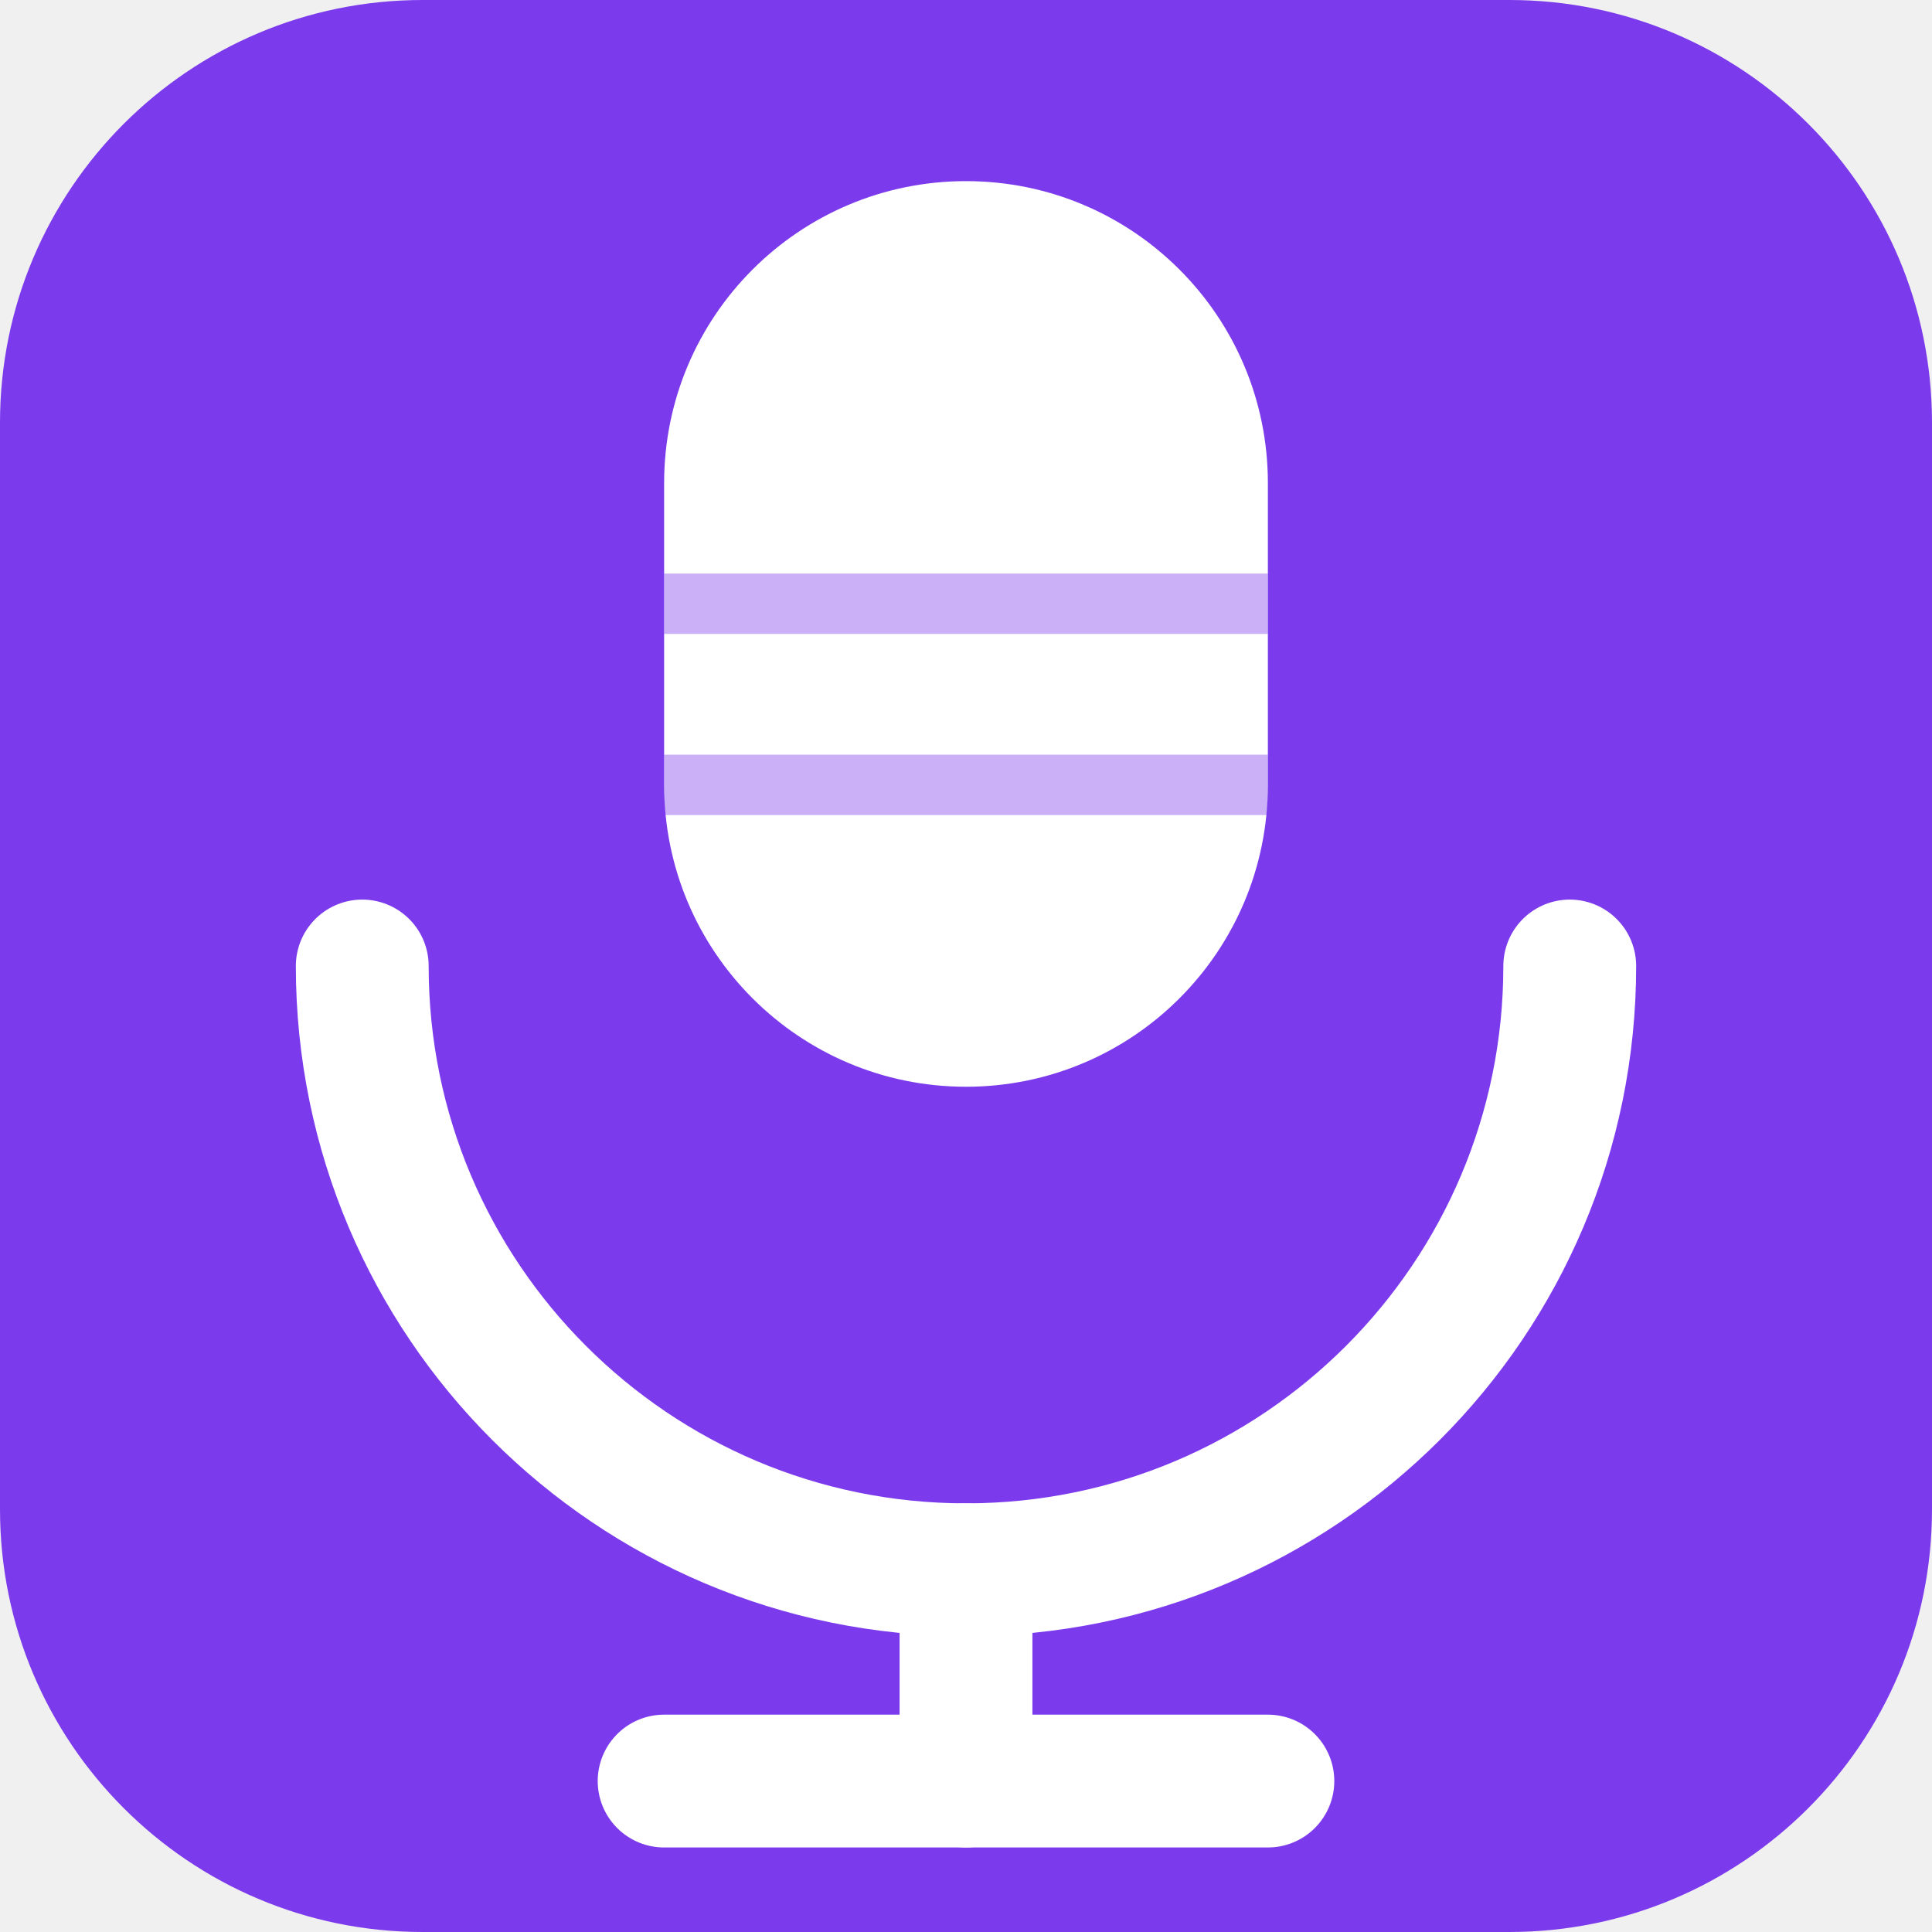
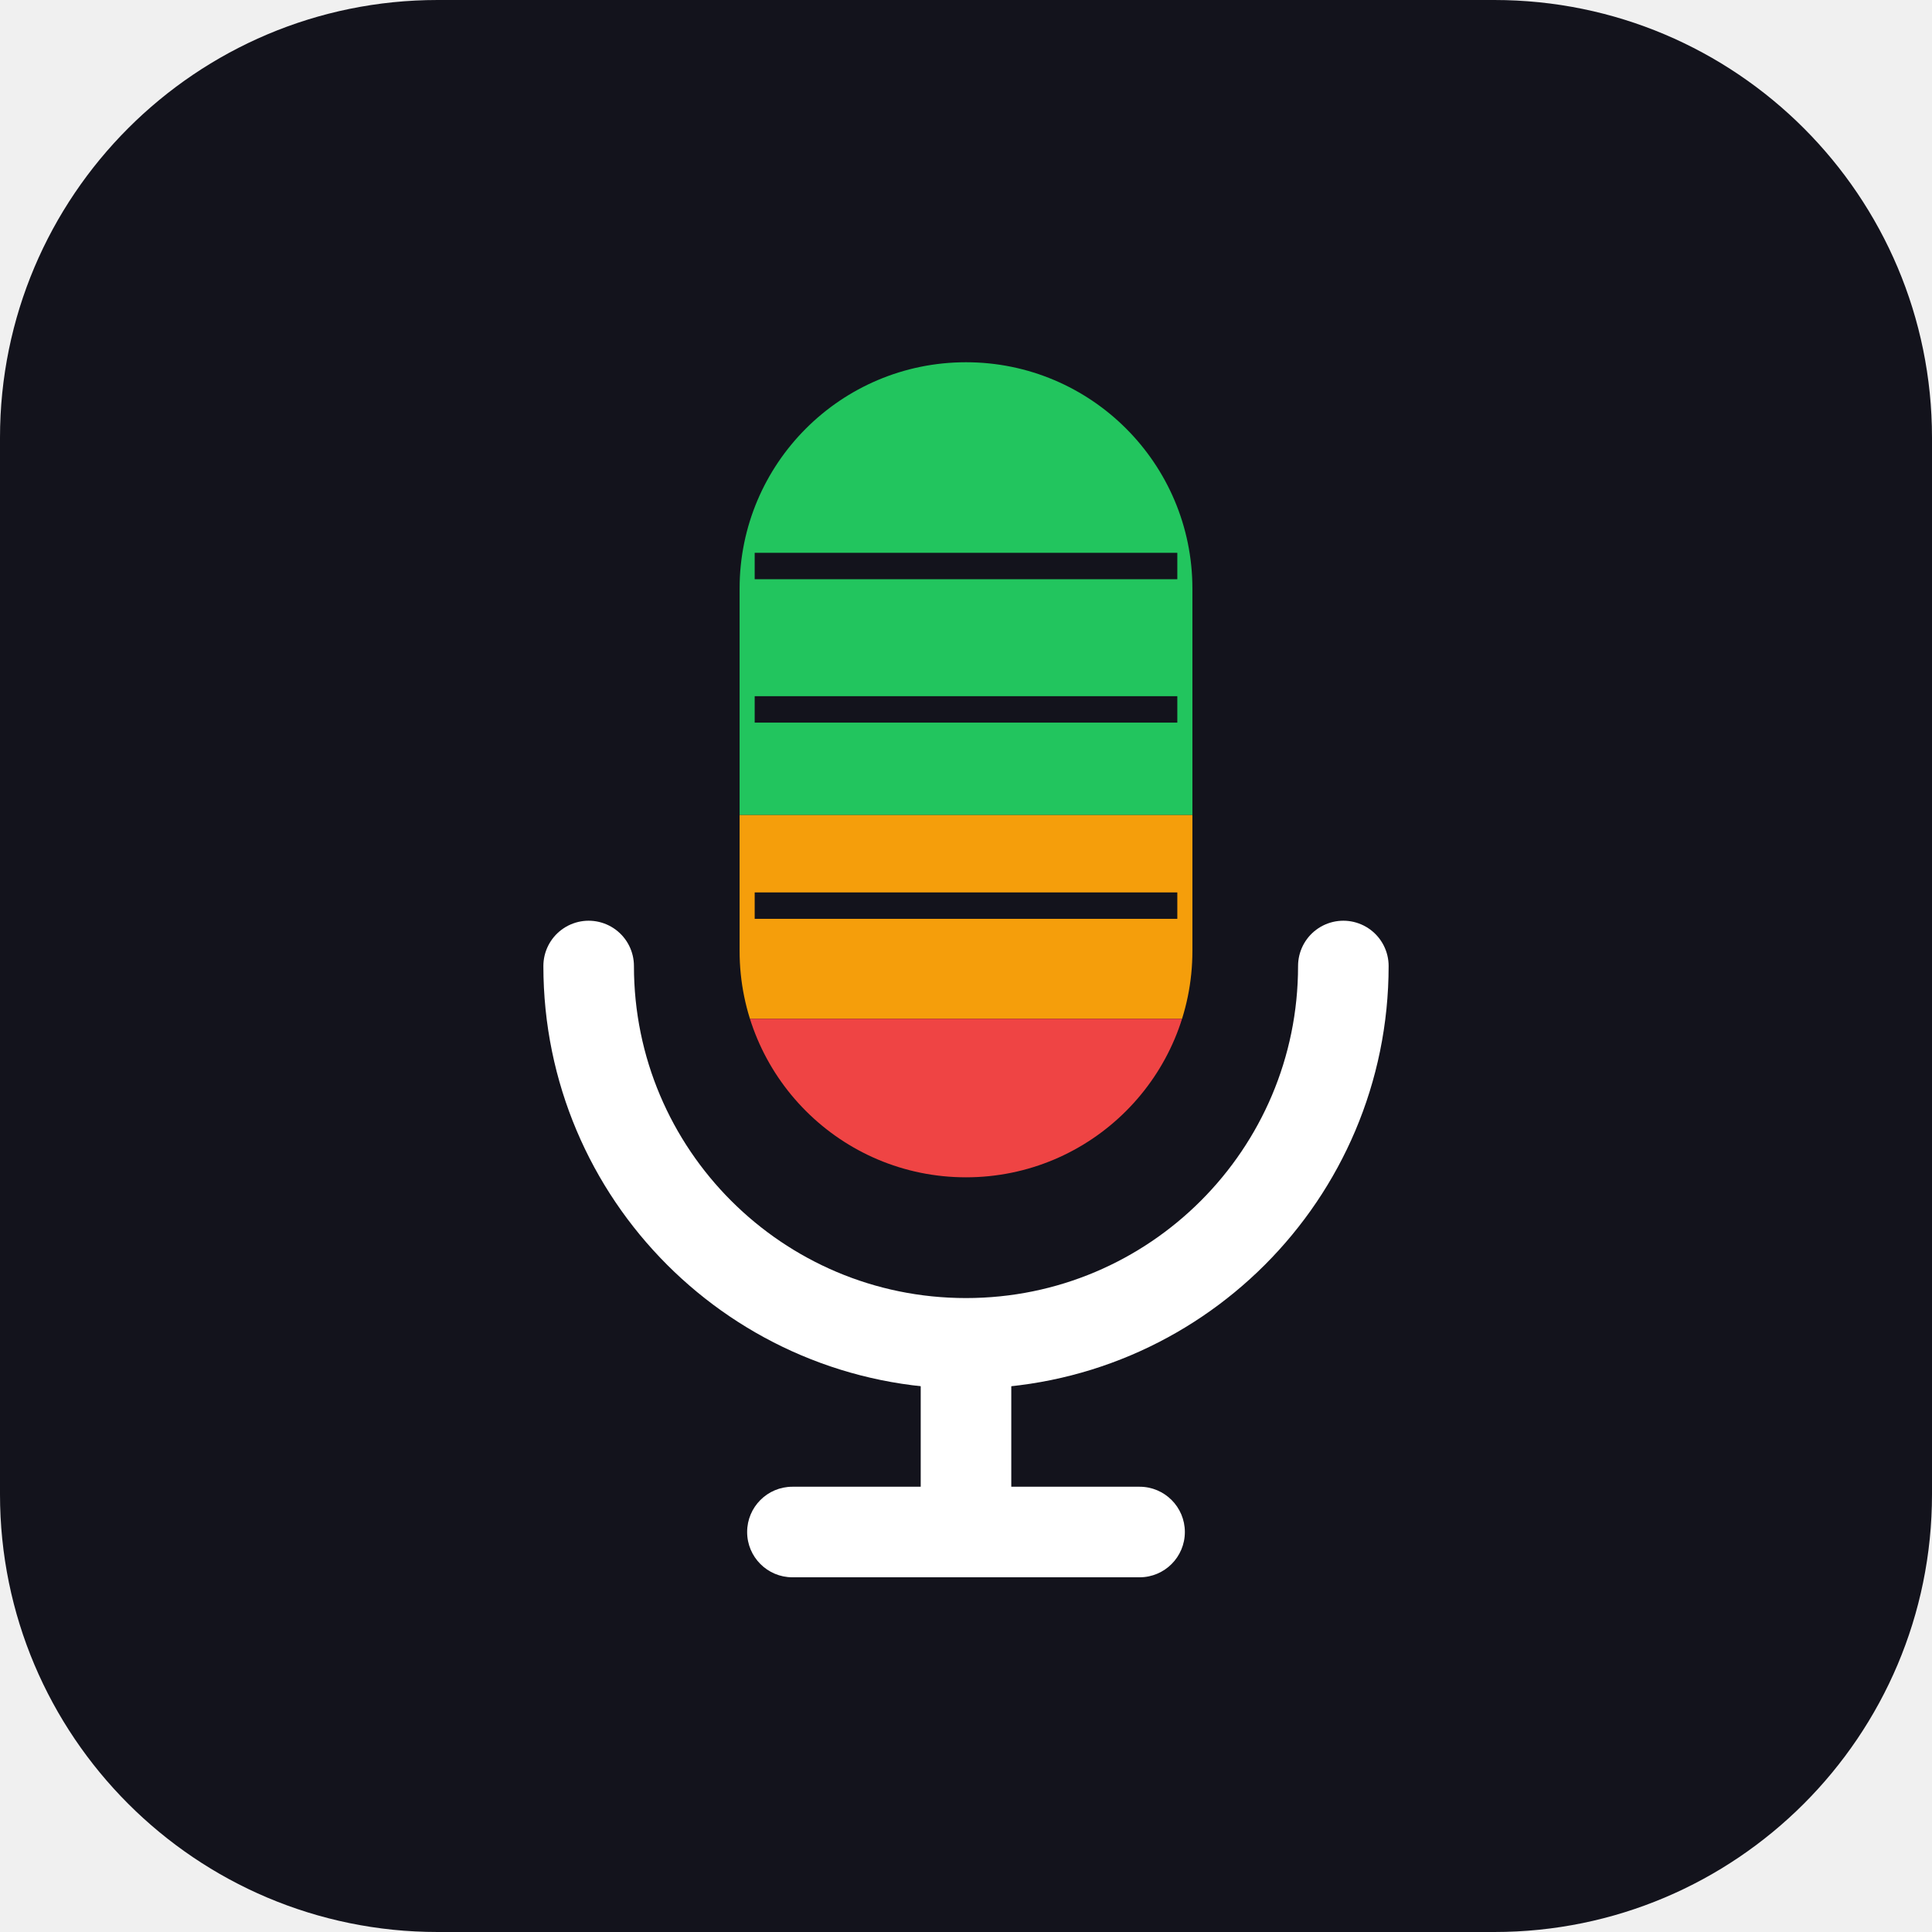
- <svg xmlns="http://www.w3.org/2000/svg" viewBox="0 0 32 32">
-   <rect width="32" height="32" rx="7" fill="#7c3aed" />
-   <rect x="11" y="3" width="10" height="15" rx="5" fill="white" />
-   <path d="M6 16a10 10 0 0 0 20 0" stroke="white" stroke-width="2.2" fill="none" stroke-linecap="round" />
-   <line x1="16" y1="26" x2="16" y2="29.5" stroke="white" stroke-width="2.2" stroke-linecap="round" />
-   <line x1="11" y1="29.5" x2="21" y2="29.5" stroke="white" stroke-width="2.2" stroke-linecap="round" />
-   <line x1="11" y1="10" x2="21" y2="10" stroke="#7c3aed" stroke-width="1" opacity="0.4" />
-   <line x1="11" y1="13" x2="21" y2="13" stroke="#7c3aed" stroke-width="1" opacity="0.4" />
+ <svg xmlns="http://www.w3.org/2000/svg" viewBox="0 0 512 512">
+   <rect width="512" height="512" rx="116" fill="#13131c" />
+   <defs>
+     <clipPath id="cap">
+       <rect x="196" y="96" width="120" height="216" rx="60" />
+     </clipPath>
+   </defs>
+   <g clip-path="url(#cap)">
+     <rect x="196" y="96" width="120" height="120" fill="#22c55e" />
+     <rect x="196" y="216" width="120" height="54" fill="#f59e0b" />
+     <rect x="196" y="270" width="120" height="42" fill="#ef4444" />
+   </g>
+   <g stroke="#13131c" stroke-width="7">
+     <line x1="200" y1="150" x2="312" y2="150" />
+     <line x1="200" y1="188" x2="312" y2="188" />
+     <line x1="200" y1="240" x2="312" y2="240" />
+   </g>
+   <path d="M156 256 a100 100 0 0 0 200 0" fill="none" stroke="#fff" stroke-width="24" stroke-linecap="round" />
+   <rect x="244" y="352" width="24" height="54" rx="12" fill="#fff" />
+   <rect x="198" y="394" width="116" height="24" rx="12" fill="#fff" />
</svg>
